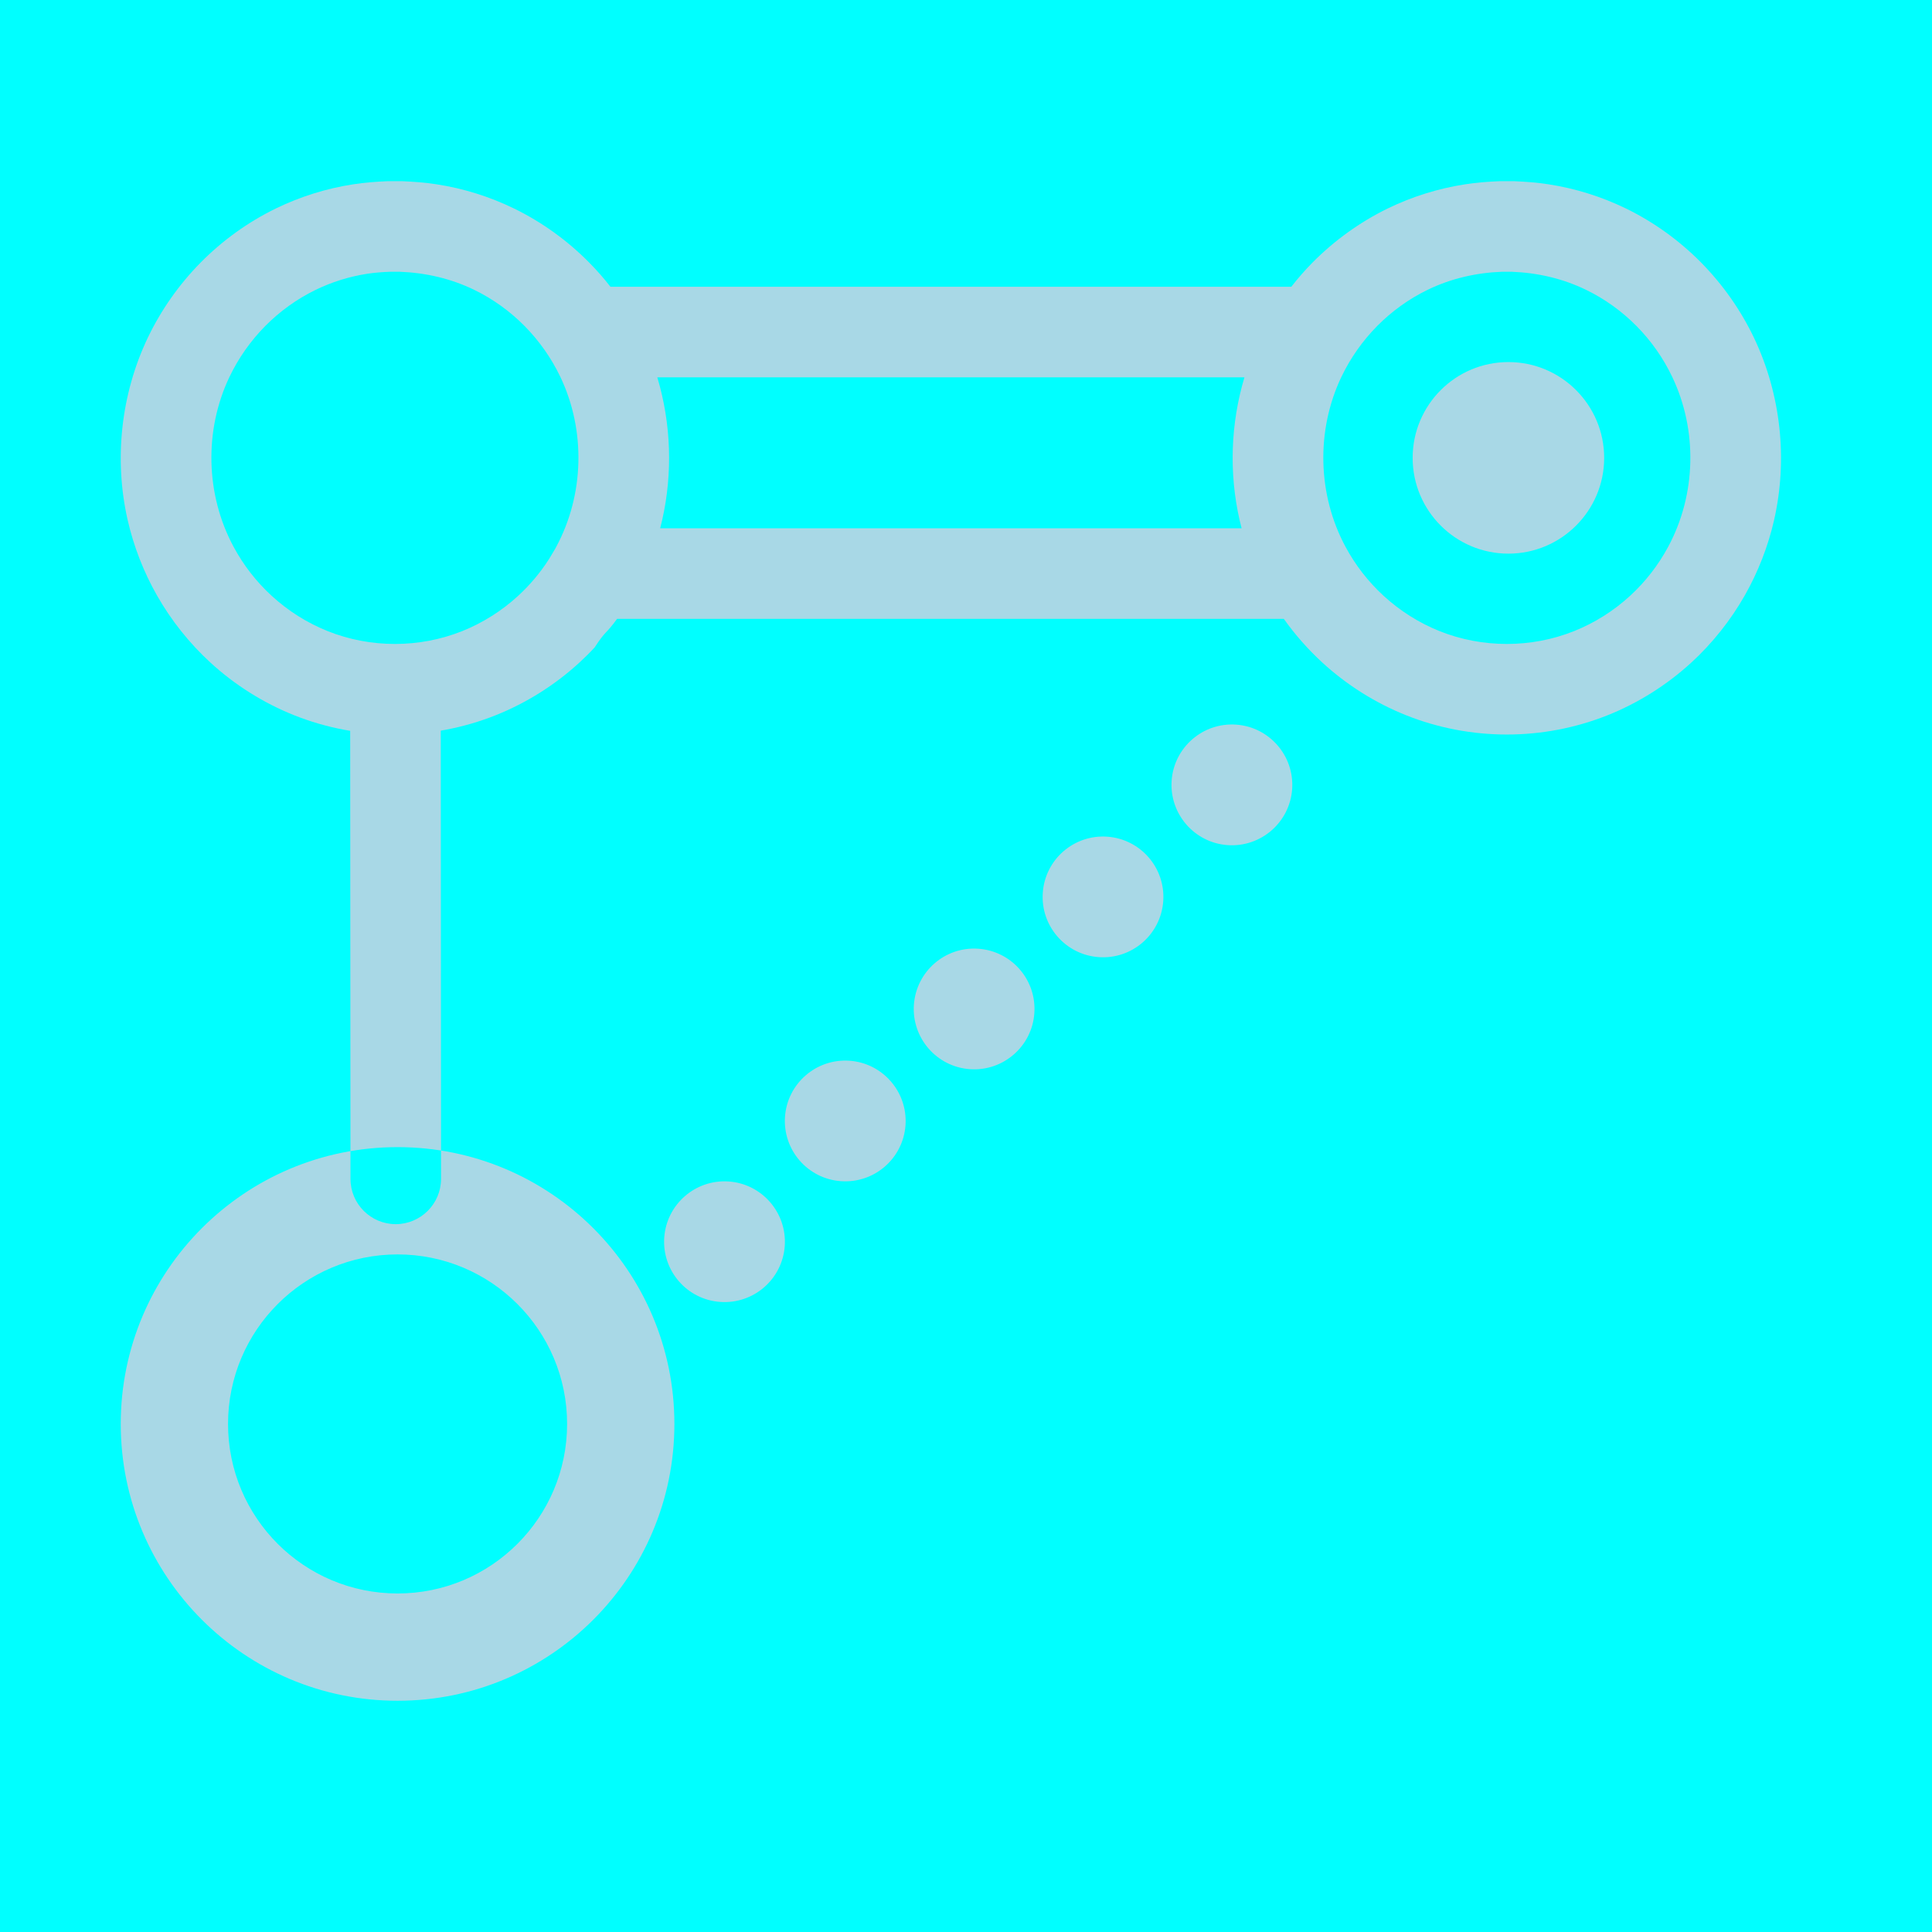
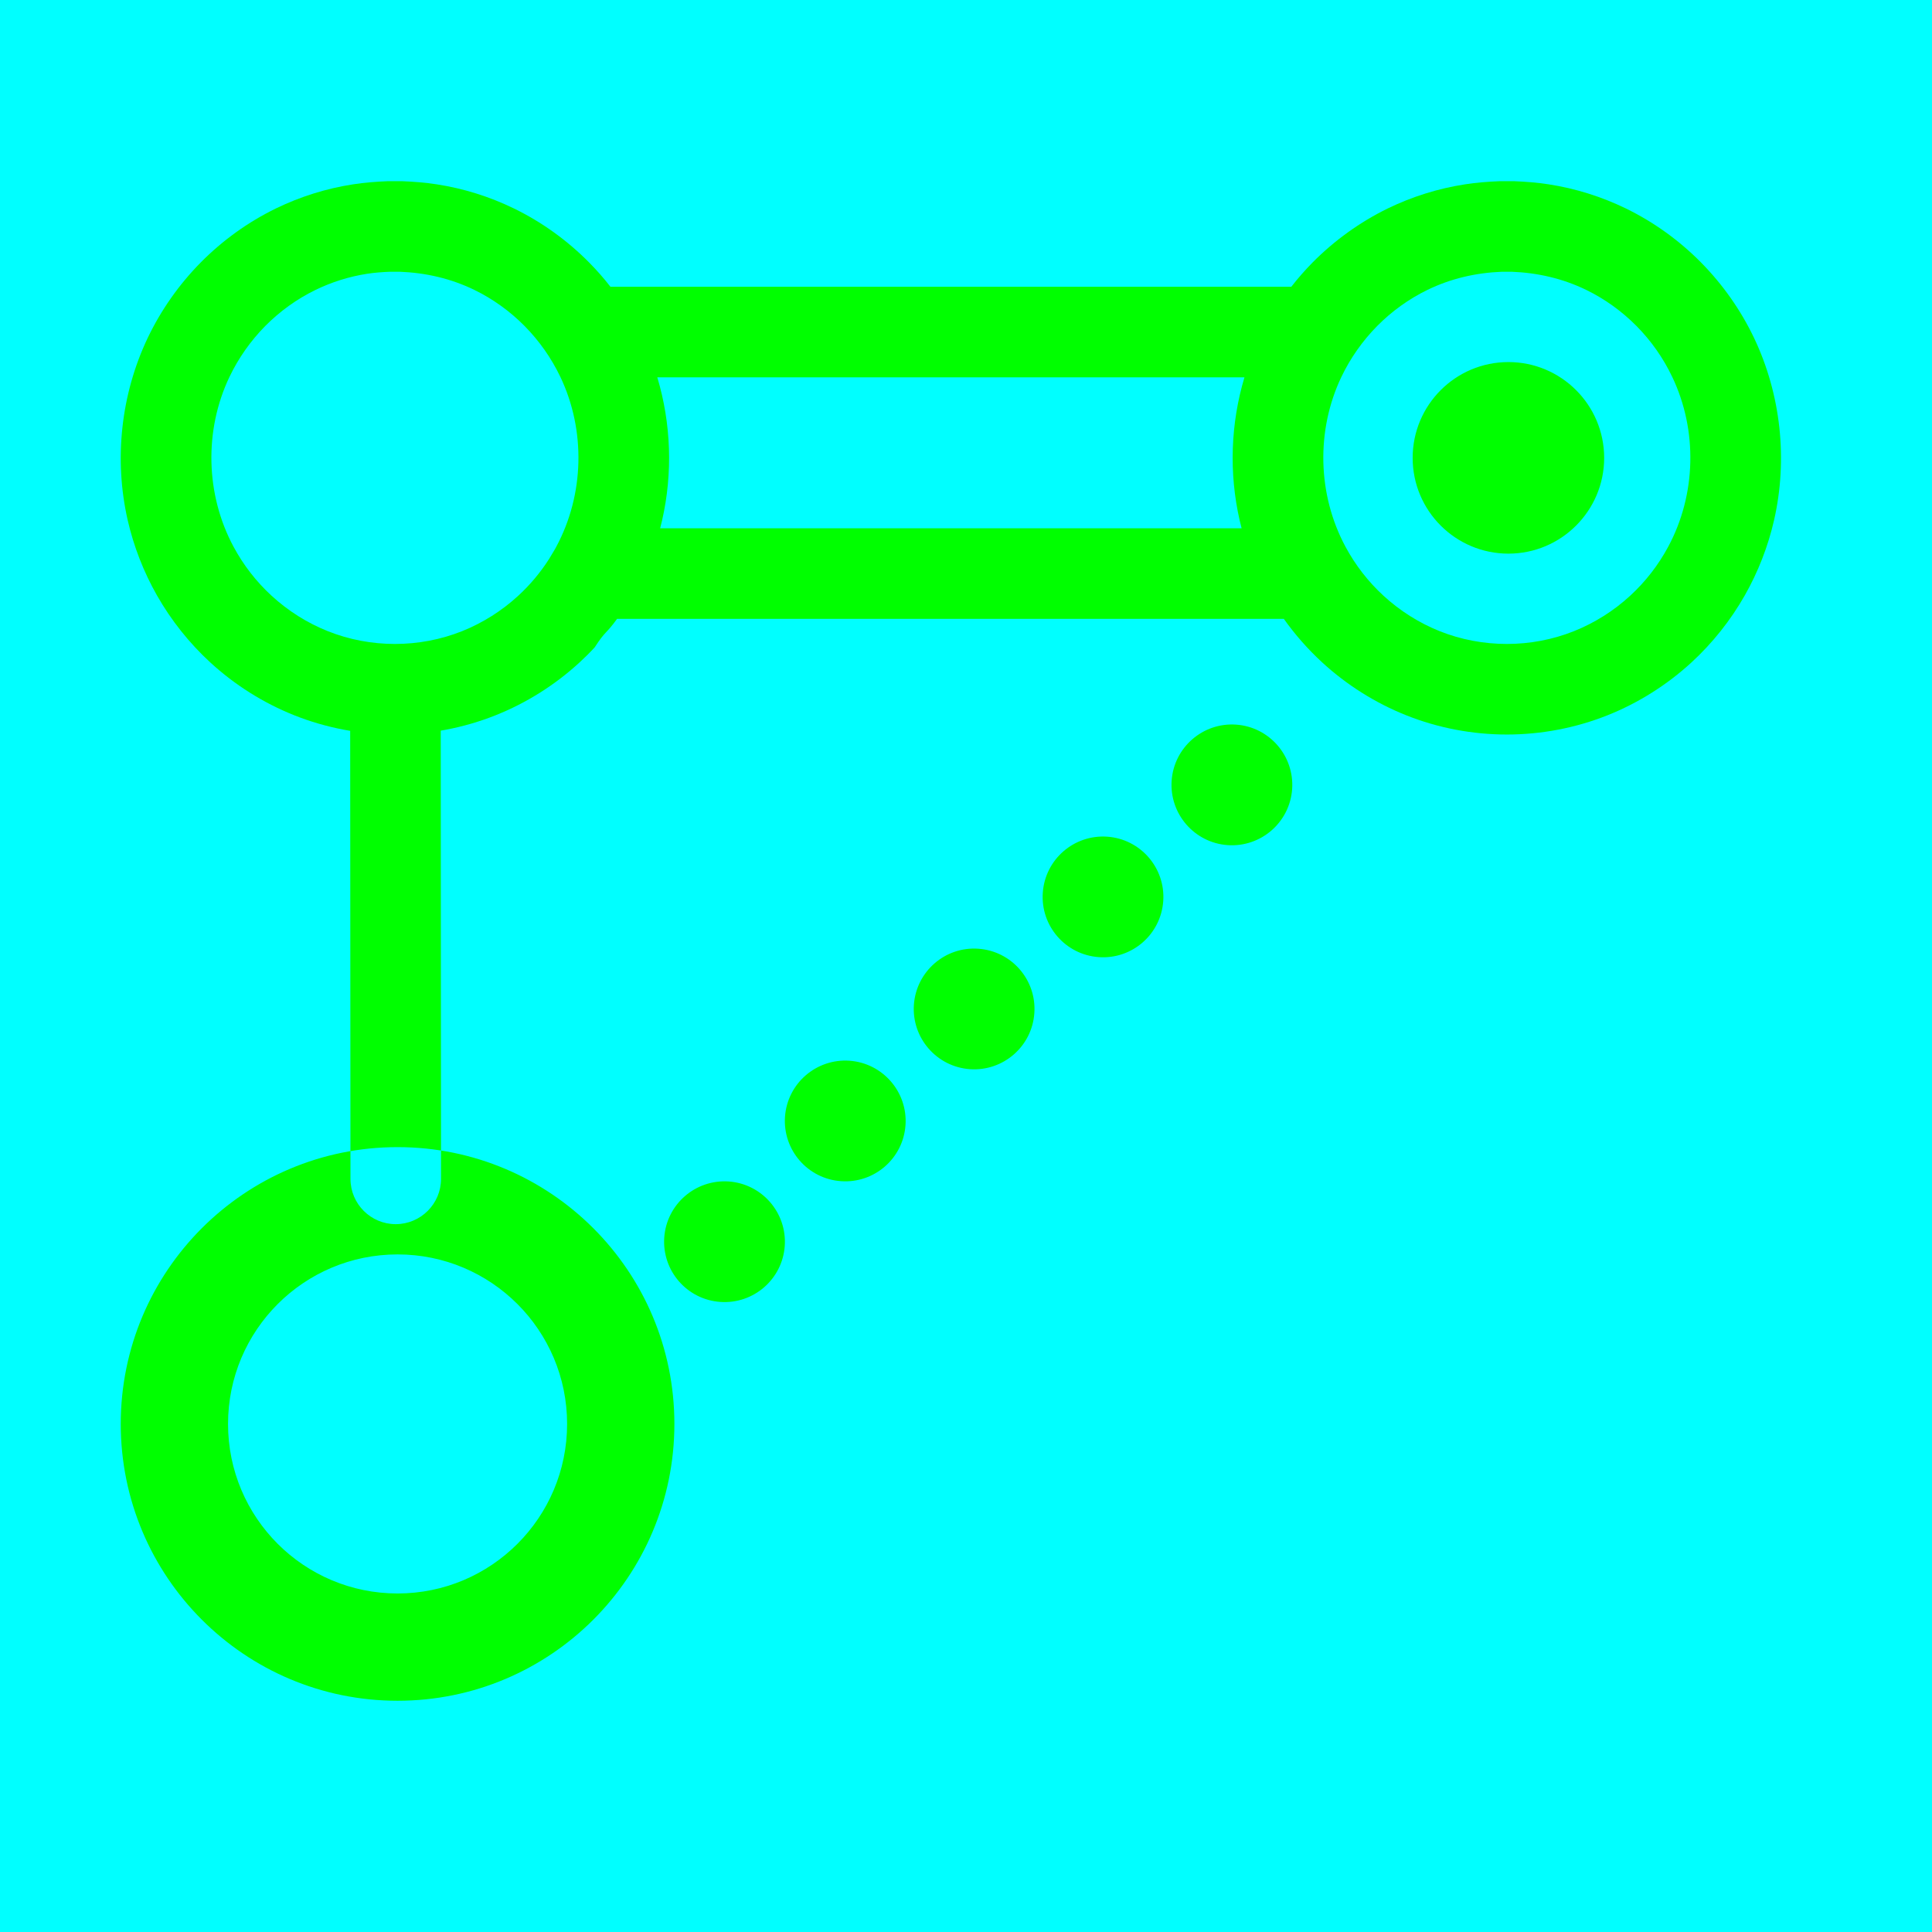
<svg xmlns="http://www.w3.org/2000/svg" width="32" height="32" viewBox="0 0 32 32">
  <g fill="none" fill-rule="evenodd">
    <rect width="32" height="32" fill="#00FFFF" />
-     <path fill="#A8D8E6" d="M9.85,10.722 C9.77,10.809 9.685,10.893 9.598,10.973 C9.193,11.345 8.72,11.643 8.209,11.847 C7.68,12.058 7.111,12.166 6.541,12.166 C5.971,12.166 5.403,12.058 4.873,11.847 C4.362,11.643 3.889,11.345 3.484,10.973 C3.134,10.651 2.835,10.275 2.6,9.862 C2.379,9.473 2.215,9.052 2.115,8.616 C1.885,7.608 2.002,6.532 2.446,5.598 C2.667,5.135 2.966,4.71 3.327,4.345 C3.687,3.981 4.108,3.678 4.569,3.453 C4.973,3.257 5.405,3.121 5.849,3.053 C6.04,3.023 6.231,3.009 6.424,3.001 C6.541,3 6.541,3 6.658,3.001 C6.851,3.009 7.042,3.023 7.233,3.053 C7.677,3.121 8.11,3.257 8.513,3.453 C8.974,3.678 9.395,3.981 9.755,4.345 C9.882,4.473 10.001,4.608 10.111,4.75 L21.388,4.75 C21.498,4.608 21.617,4.473 21.743,4.345 C22.104,3.981 22.525,3.678 22.985,3.453 C23.389,3.257 23.822,3.121 24.266,3.053 C24.457,3.023 24.648,3.009 24.841,3.001 C24.958,3 24.958,3 25.075,3.001 C25.268,3.009 25.459,3.023 25.65,3.053 C26.094,3.121 26.526,3.257 26.93,3.453 C27.391,3.678 27.812,3.981 28.172,4.345 C28.533,4.71 28.832,5.135 29.053,5.598 C29.497,6.532 29.614,7.608 29.384,8.616 C29.284,9.052 29.12,9.473 28.899,9.862 C28.664,10.275 28.365,10.651 28.015,10.973 C27.609,11.345 27.137,11.643 26.626,11.847 C26.096,12.058 25.528,12.166 24.958,12.166 C24.388,12.166 23.819,12.058 23.29,11.847 C22.779,11.643 22.306,11.345 21.901,10.973 C21.664,10.755 21.45,10.512 21.264,10.25 L10.221,10.25 C10.023,10.521 10.038,10.433 9.85,10.722 Z M24.879,4.501 C24.449,4.517 24.03,4.613 23.642,4.802 C23.334,4.952 23.051,5.156 22.81,5.4 C22.567,5.646 22.366,5.932 22.217,6.244 C21.796,7.128 21.821,8.192 22.285,9.055 C22.448,9.359 22.662,9.635 22.916,9.868 C23.187,10.117 23.503,10.317 23.845,10.454 C24.198,10.595 24.578,10.666 24.958,10.666 C25.338,10.666 25.717,10.595 26.07,10.454 C26.413,10.317 26.729,10.117 27,9.868 C27.254,9.635 27.468,9.359 27.631,9.055 C28.095,8.192 28.12,7.128 27.698,6.244 C27.55,5.932 27.349,5.646 27.106,5.4 C26.864,5.156 26.582,4.952 26.273,4.802 C25.885,4.613 25.466,4.517 25.037,4.501 C24.958,4.5 24.958,4.5 24.879,4.501 L24.879,4.501 L24.879,4.501 Z M9.214,9.055 C9.678,8.192 9.703,7.128 9.282,6.244 C9.133,5.932 8.932,5.646 8.689,5.4 C8.448,5.156 8.165,4.952 7.857,4.802 C7.469,4.613 7.05,4.517 6.62,4.501 C6.541,4.5 6.541,4.5 6.462,4.501 C6.334,4.506 6.206,4.515 6.078,4.535 C5.783,4.581 5.495,4.671 5.226,4.802 C4.917,4.952 4.635,5.156 4.393,5.4 C4.15,5.646 3.949,5.932 3.8,6.244 C3.379,7.128 3.404,8.192 3.868,9.055 C4.031,9.359 4.245,9.635 4.499,9.868 C4.77,10.117 5.086,10.317 5.429,10.454 C5.782,10.595 6.161,10.666 6.541,10.666 C6.921,10.666 7.3,10.595 7.654,10.454 C7.996,10.317 8.312,10.117 8.583,9.868 C8.779,9.688 8.951,9.483 9.094,9.259 L9.193,9.094 C9.193,9.094 9.207,9.068 9.214,9.055 Z M24.984,5.997 C25.859,5.997 26.57,6.708 26.57,7.584 C26.57,8.459 25.859,9.17 24.984,9.17 C24.108,9.17 23.398,8.459 23.398,7.584 C23.398,6.708 24.108,5.997 24.984,5.997 L24.984,5.997 L24.984,5.997 Z M20.612,6.25 L10.887,6.25 C11.116,7.014 11.145,7.835 10.967,8.616 C10.957,8.66 10.946,8.705 10.934,8.75 L20.565,8.75 C20.553,8.705 20.542,8.661 20.532,8.616 C20.354,7.835 20.383,7.014 20.612,6.25 L20.612,6.25 L20.612,6.25 Z" />
-     <path fill="#A8D8E6" fill-rule="nonzero" d="M11.17,23.585 C11.17,21.053 9.117,19 6.585,19 C4.053,19 2,21.053 2,23.585 C2,26.117 4.053,28.17 6.585,28.17 C9.117,28.17 11.17,26.117 11.17,23.585 Z M3.777,23.585 C3.777,22.034 5.034,20.777 6.585,20.777 C8.136,20.777 9.393,22.034 9.393,23.585 C9.393,25.136 8.136,26.393 6.585,26.393 C5.034,26.393 3.777,25.136 3.777,23.585 Z M5.805,19.526 L5.8,11.8 C5.8,11.386 6.135,11.05 6.55,11.05 C6.964,11.05 7.3,11.385 7.3,11.8 L7.305,19.525 C7.305,19.939 6.969,20.275 6.555,20.276 C6.141,20.276 5.805,19.94 5.805,19.526 Z M13.93,19.564 C13.379,19.526 12.964,19.048 13.002,18.497 C13.041,17.946 13.519,17.531 14.07,17.569 C14.621,17.608 15.036,18.086 14.998,18.637 C14.959,19.188 14.481,19.603 13.93,19.564 Z M11.93,21.564 C11.379,21.526 10.964,21.048 11.002,20.497 C11.041,19.946 11.519,19.531 12.07,19.569 C12.621,19.608 13.036,20.086 12.998,20.637 C12.959,21.188 12.481,21.603 11.93,21.564 Z M16.065,17.709 C15.514,17.67 15.099,17.192 15.137,16.642 C15.176,16.091 15.653,15.675 16.204,15.714 C16.755,15.752 17.171,16.23 17.132,16.781 C17.094,17.332 16.616,17.747 16.065,17.709 Z M18.2,15.853 C17.649,15.815 17.233,15.337 17.272,14.786 C17.31,14.235 17.788,13.82 18.339,13.858 C18.89,13.897 19.305,14.374 19.267,14.925 C19.228,15.476 18.751,15.892 18.2,15.853 Z M20.334,13.998 C19.783,13.959 19.368,13.481 19.406,12.93 C19.445,12.379 19.923,11.964 20.474,12.002 C21.025,12.041 21.44,12.519 21.402,13.07 C21.363,13.621 20.885,14.036 20.334,13.998 Z" />
+     <path fill="#00FF00" d="M9.85,10.722 C9.77,10.809 9.685,10.893 9.598,10.973 C9.193,11.345 8.72,11.643 8.209,11.847 C7.68,12.058 7.111,12.166 6.541,12.166 C5.971,12.166 5.403,12.058 4.873,11.847 C4.362,11.643 3.889,11.345 3.484,10.973 C3.134,10.651 2.835,10.275 2.6,9.862 C2.379,9.473 2.215,9.052 2.115,8.616 C1.885,7.608 2.002,6.532 2.446,5.598 C2.667,5.135 2.966,4.71 3.327,4.345 C3.687,3.981 4.108,3.678 4.569,3.453 C4.973,3.257 5.405,3.121 5.849,3.053 C6.04,3.023 6.231,3.009 6.424,3.001 C6.541,3 6.541,3 6.658,3.001 C6.851,3.009 7.042,3.023 7.233,3.053 C7.677,3.121 8.11,3.257 8.513,3.453 C8.974,3.678 9.395,3.981 9.755,4.345 C9.882,4.473 10.001,4.608 10.111,4.75 L21.388,4.75 C21.498,4.608 21.617,4.473 21.743,4.345 C22.104,3.981 22.525,3.678 22.985,3.453 C23.389,3.257 23.822,3.121 24.266,3.053 C24.457,3.023 24.648,3.009 24.841,3.001 C24.958,3 24.958,3 25.075,3.001 C25.268,3.009 25.459,3.023 25.65,3.053 C26.094,3.121 26.526,3.257 26.93,3.453 C27.391,3.678 27.812,3.981 28.172,4.345 C28.533,4.71 28.832,5.135 29.053,5.598 C29.497,6.532 29.614,7.608 29.384,8.616 C29.284,9.052 29.12,9.473 28.899,9.862 C28.664,10.275 28.365,10.651 28.015,10.973 C27.609,11.345 27.137,11.643 26.626,11.847 C26.096,12.058 25.528,12.166 24.958,12.166 C24.388,12.166 23.819,12.058 23.29,11.847 C22.779,11.643 22.306,11.345 21.901,10.973 C21.664,10.755 21.45,10.512 21.264,10.25 L10.221,10.25 C10.023,10.521 10.038,10.433 9.85,10.722 Z M24.879,4.501 C24.449,4.517 24.03,4.613 23.642,4.802 C23.334,4.952 23.051,5.156 22.81,5.4 C22.567,5.646 22.366,5.932 22.217,6.244 C21.796,7.128 21.821,8.192 22.285,9.055 C22.448,9.359 22.662,9.635 22.916,9.868 C23.187,10.117 23.503,10.317 23.845,10.454 C24.198,10.595 24.578,10.666 24.958,10.666 C25.338,10.666 25.717,10.595 26.07,10.454 C26.413,10.317 26.729,10.117 27,9.868 C27.254,9.635 27.468,9.359 27.631,9.055 C28.095,8.192 28.12,7.128 27.698,6.244 C27.55,5.932 27.349,5.646 27.106,5.4 C26.864,5.156 26.582,4.952 26.273,4.802 C25.885,4.613 25.466,4.517 25.037,4.501 C24.958,4.5 24.958,4.5 24.879,4.501 L24.879,4.501 L24.879,4.501 Z M9.214,9.055 C9.678,8.192 9.703,7.128 9.282,6.244 C9.133,5.932 8.932,5.646 8.689,5.4 C8.448,5.156 8.165,4.952 7.857,4.802 C7.469,4.613 7.05,4.517 6.62,4.501 C6.541,4.5 6.541,4.5 6.462,4.501 C6.334,4.506 6.206,4.515 6.078,4.535 C5.783,4.581 5.495,4.671 5.226,4.802 C4.917,4.952 4.635,5.156 4.393,5.4 C4.15,5.646 3.949,5.932 3.8,6.244 C3.379,7.128 3.404,8.192 3.868,9.055 C4.031,9.359 4.245,9.635 4.499,9.868 C4.77,10.117 5.086,10.317 5.429,10.454 C5.782,10.595 6.161,10.666 6.541,10.666 C6.921,10.666 7.3,10.595 7.654,10.454 C7.996,10.317 8.312,10.117 8.583,9.868 C8.779,9.688 8.951,9.483 9.094,9.259 L9.193,9.094 C9.193,9.094 9.207,9.068 9.214,9.055 Z M24.984,5.997 C25.859,5.997 26.57,6.708 26.57,7.584 C26.57,8.459 25.859,9.17 24.984,9.17 C24.108,9.17 23.398,8.459 23.398,7.584 C23.398,6.708 24.108,5.997 24.984,5.997 L24.984,5.997 L24.984,5.997 Z M20.612,6.25 L10.887,6.25 C11.116,7.014 11.145,7.835 10.967,8.616 C10.957,8.66 10.946,8.705 10.934,8.75 L20.565,8.75 C20.553,8.705 20.542,8.661 20.532,8.616 C20.354,7.835 20.383,7.014 20.612,6.25 L20.612,6.25 L20.612,6.25 Z" />
+     <path fill="#00FF00" fill-rule="nonzero" d="M11.17,23.585 C11.17,21.053 9.117,19 6.585,19 C4.053,19 2,21.053 2,23.585 C2,26.117 4.053,28.17 6.585,28.17 C9.117,28.17 11.17,26.117 11.17,23.585 Z M3.777,23.585 C3.777,22.034 5.034,20.777 6.585,20.777 C8.136,20.777 9.393,22.034 9.393,23.585 C9.393,25.136 8.136,26.393 6.585,26.393 C5.034,26.393 3.777,25.136 3.777,23.585 Z M5.805,19.526 L5.8,11.8 C5.8,11.386 6.135,11.05 6.55,11.05 C6.964,11.05 7.3,11.385 7.3,11.8 L7.305,19.525 C7.305,19.939 6.969,20.275 6.555,20.276 C6.141,20.276 5.805,19.94 5.805,19.526 Z M13.93,19.564 C13.379,19.526 12.964,19.048 13.002,18.497 C13.041,17.946 13.519,17.531 14.07,17.569 C14.621,17.608 15.036,18.086 14.998,18.637 C14.959,19.188 14.481,19.603 13.93,19.564 Z M11.93,21.564 C11.379,21.526 10.964,21.048 11.002,20.497 C11.041,19.946 11.519,19.531 12.07,19.569 C12.621,19.608 13.036,20.086 12.998,20.637 C12.959,21.188 12.481,21.603 11.93,21.564 Z M16.065,17.709 C15.514,17.67 15.099,17.192 15.137,16.642 C15.176,16.091 15.653,15.675 16.204,15.714 C16.755,15.752 17.171,16.23 17.132,16.781 C17.094,17.332 16.616,17.747 16.065,17.709 Z M18.2,15.853 C17.649,15.815 17.233,15.337 17.272,14.786 C17.31,14.235 17.788,13.82 18.339,13.858 C18.89,13.897 19.305,14.374 19.267,14.925 C19.228,15.476 18.751,15.892 18.2,15.853 Z M20.334,13.998 C19.783,13.959 19.368,13.481 19.406,12.93 C19.445,12.379 19.923,11.964 20.474,12.002 C21.025,12.041 21.44,12.519 21.402,13.07 C21.363,13.621 20.885,14.036 20.334,13.998 Z" />
  </g>
</svg>
